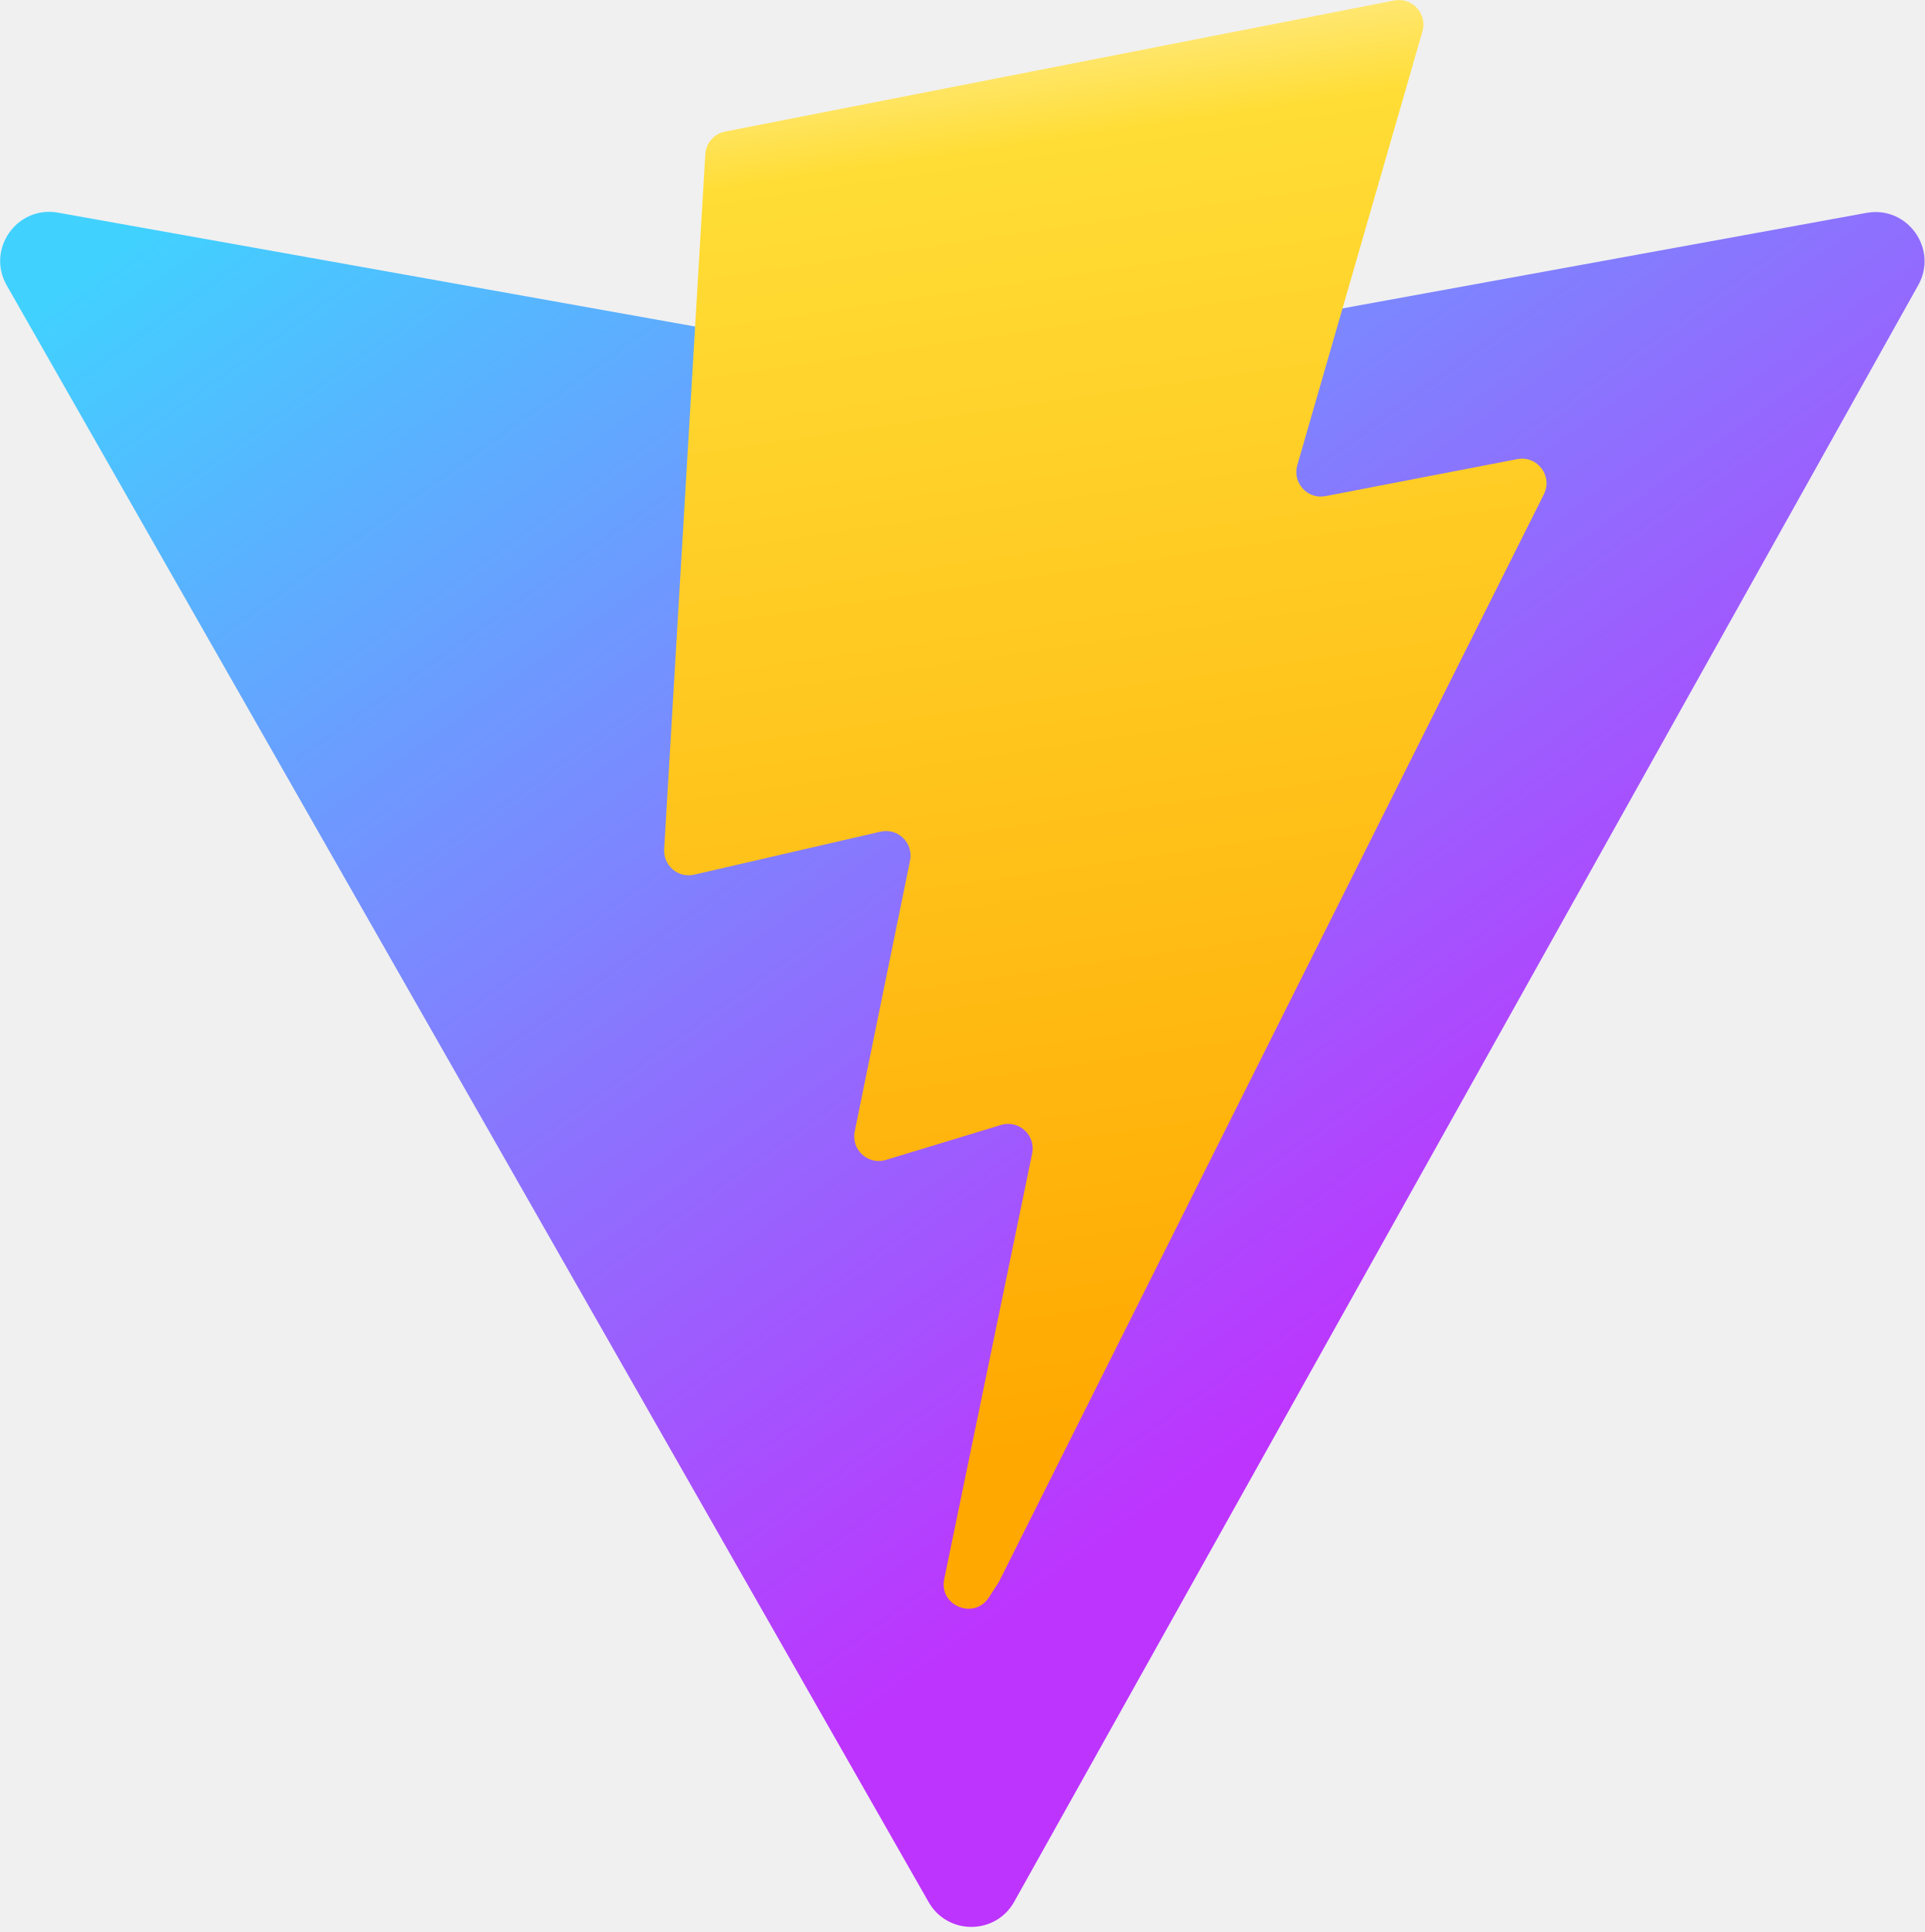
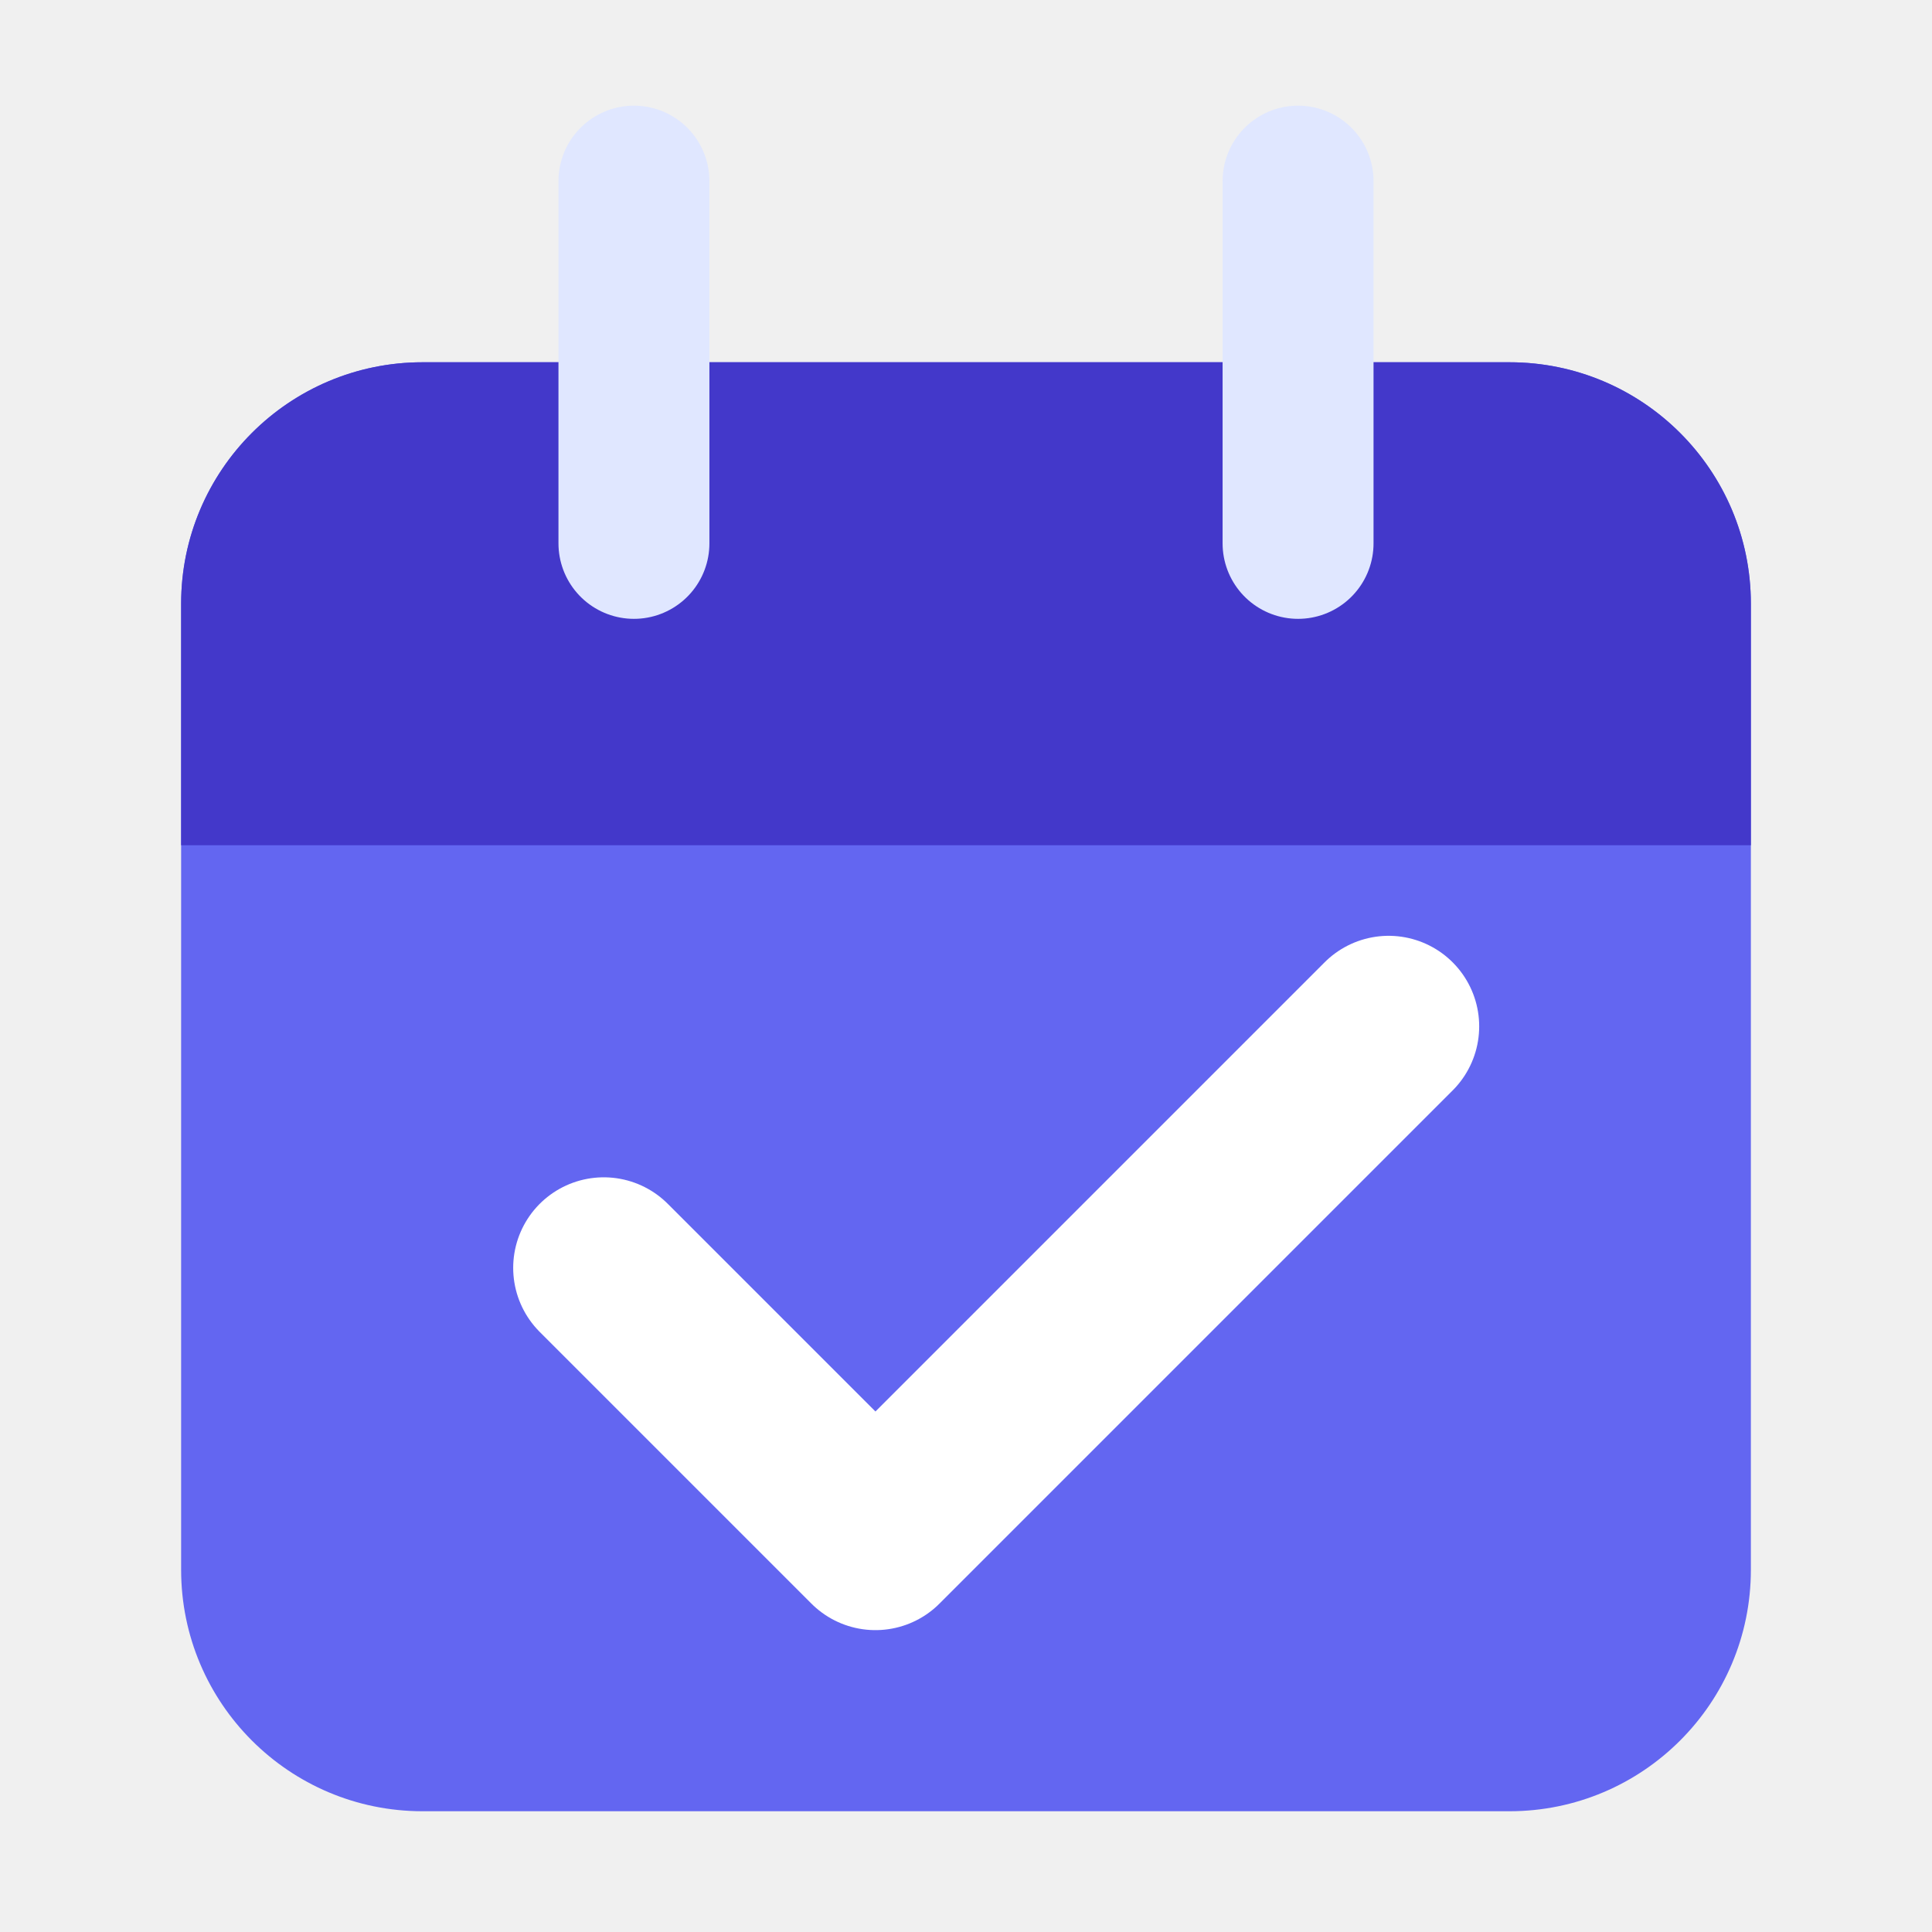
- <svg xmlns="http://www.w3.org/2000/svg" aria-hidden="true" role="img" class="iconify iconify--logos" width="31.88" height="32" preserveAspectRatio="xMidYMid meet" viewBox="0 0 256 257">
-   <defs>
-     <linearGradient id="IconifyId1813088fe1fbc01fb466" x1="-.828%" x2="57.636%" y1="7.652%" y2="78.411%">
-       <stop offset="0%" stop-color="#41D1FF" />
-       <stop offset="100%" stop-color="#BD34FE" />
-     </linearGradient>
-     <linearGradient id="IconifyId1813088fe1fbc01fb467" x1="43.376%" x2="50.316%" y1="2.242%" y2="89.03%">
-       <stop offset="0%" stop-color="#FFEA83" />
-       <stop offset="8.333%" stop-color="#FFDD35" />
-       <stop offset="100%" stop-color="#FFA800" />
-     </linearGradient>
-   </defs>
-   <path fill="url(#IconifyId1813088fe1fbc01fb466)" d="M255.153 37.938L134.897 252.976c-2.483 4.44-8.862 4.466-11.382.048L.875 37.958c-2.746-4.814 1.371-10.646 6.827-9.67l120.385 21.517a6.537 6.537 0 0 0 2.322-.004l117.867-21.483c5.438-.991 9.574 4.796 6.877 9.62Z" />
-   <path fill="url(#IconifyId1813088fe1fbc01fb467)" d="M185.432.063L96.44 17.501a3.268 3.268 0 0 0-2.634 3.014l-5.474 92.456a3.268 3.268 0 0 0 3.997 3.378l24.777-5.718c2.318-.535 4.413 1.507 3.936 3.838l-7.361 36.047c-.495 2.426 1.782 4.5 4.151 3.78l15.304-4.649c2.372-.72 4.652 1.36 4.15 3.788l-11.698 56.621c-.732 3.542 3.979 5.473 5.943 2.437l1.313-2.028l72.516-144.72c1.215-2.423-.88-5.186-3.54-4.672l-25.505 4.922c-2.396.462-4.435-1.77-3.759-4.114l16.646-57.705c.677-2.35-1.37-4.583-3.769-4.113Z" />
+ <svg xmlns="http://www.w3.org/2000/svg" viewBox="0 0 32 32" fill="none">
+   <rect x="3" y="6" width="26" height="24" rx="4" fill="#6366f1" />
+   <path d="M3 10C3 7.79 4.79 6 7 6h18c2.21 0 4 1.79 4 4v4H3v-4z" fill="#4338ca" />
+   <line x1="10.5" y1="3" x2="10.5" y2="9" stroke="#e0e7ff" stroke-width="2.5" stroke-linecap="round" />
+   <line x1="21.5" y1="3" x2="21.5" y2="9" stroke="#e0e7ff" stroke-width="2.5" stroke-linecap="round" />
+   <path d="M10 21l4.5 4.5L23 17" stroke="white" stroke-width="3" stroke-linecap="round" stroke-linejoin="round" />
</svg>
